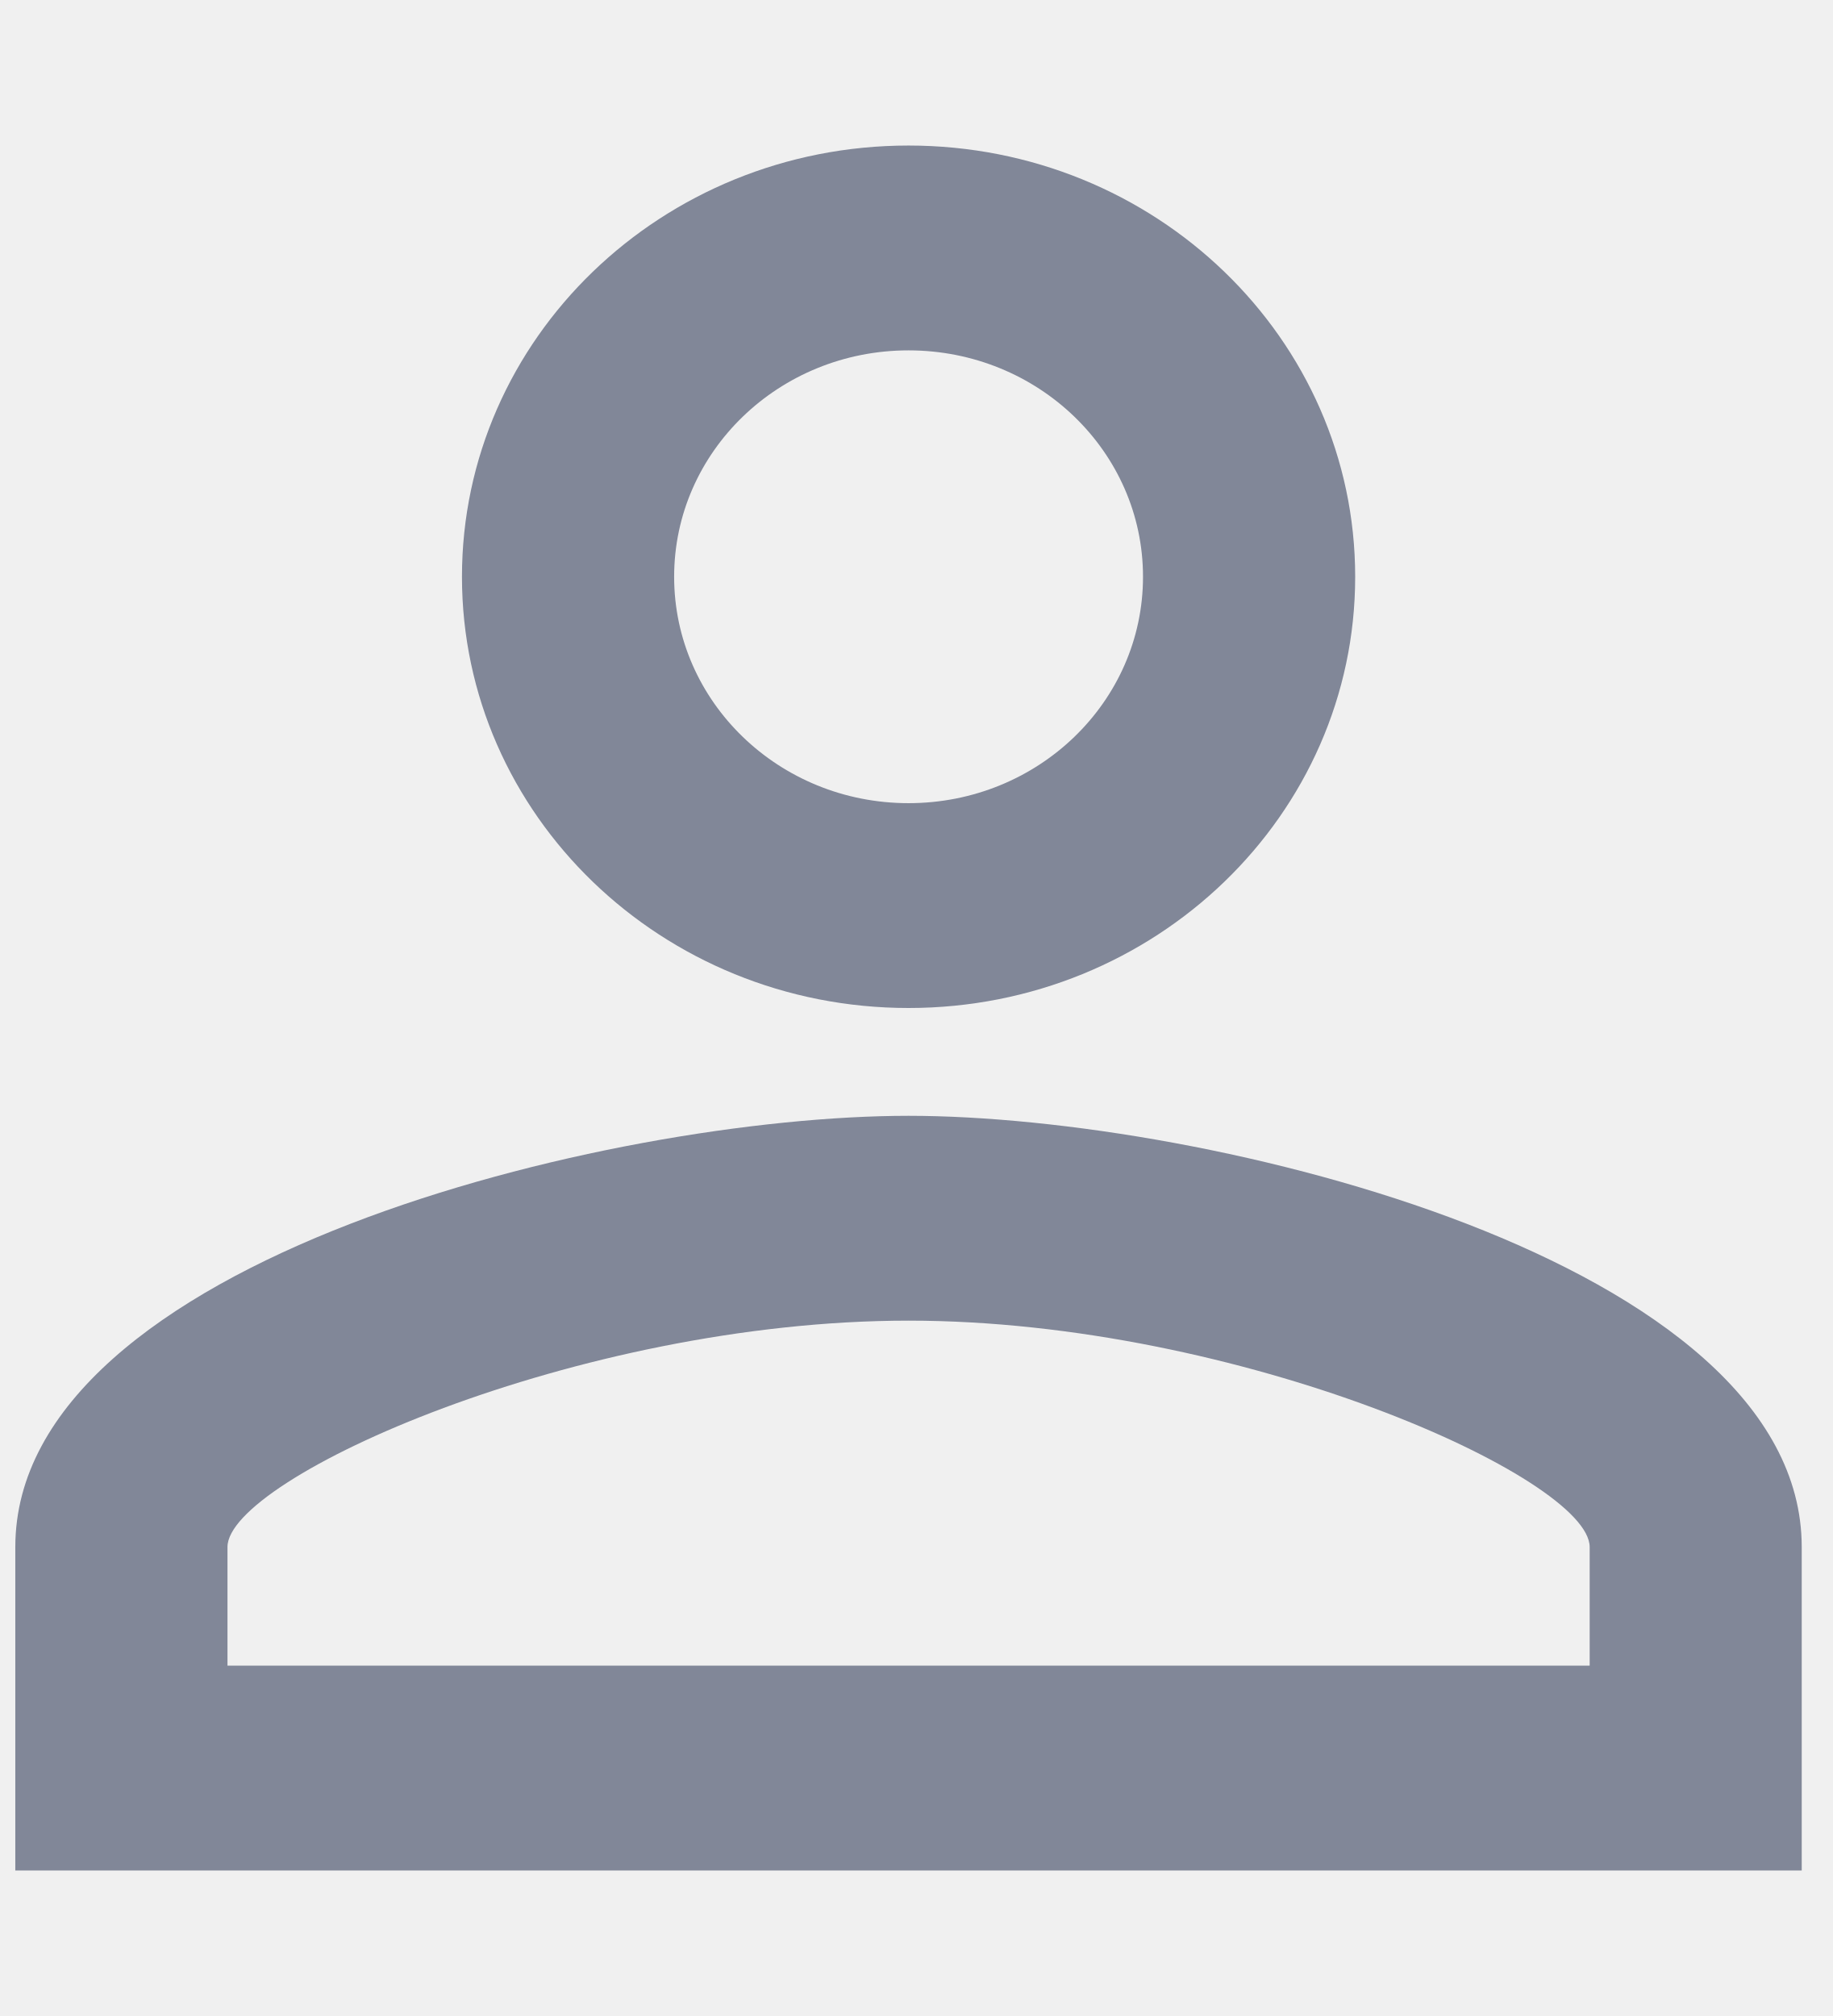
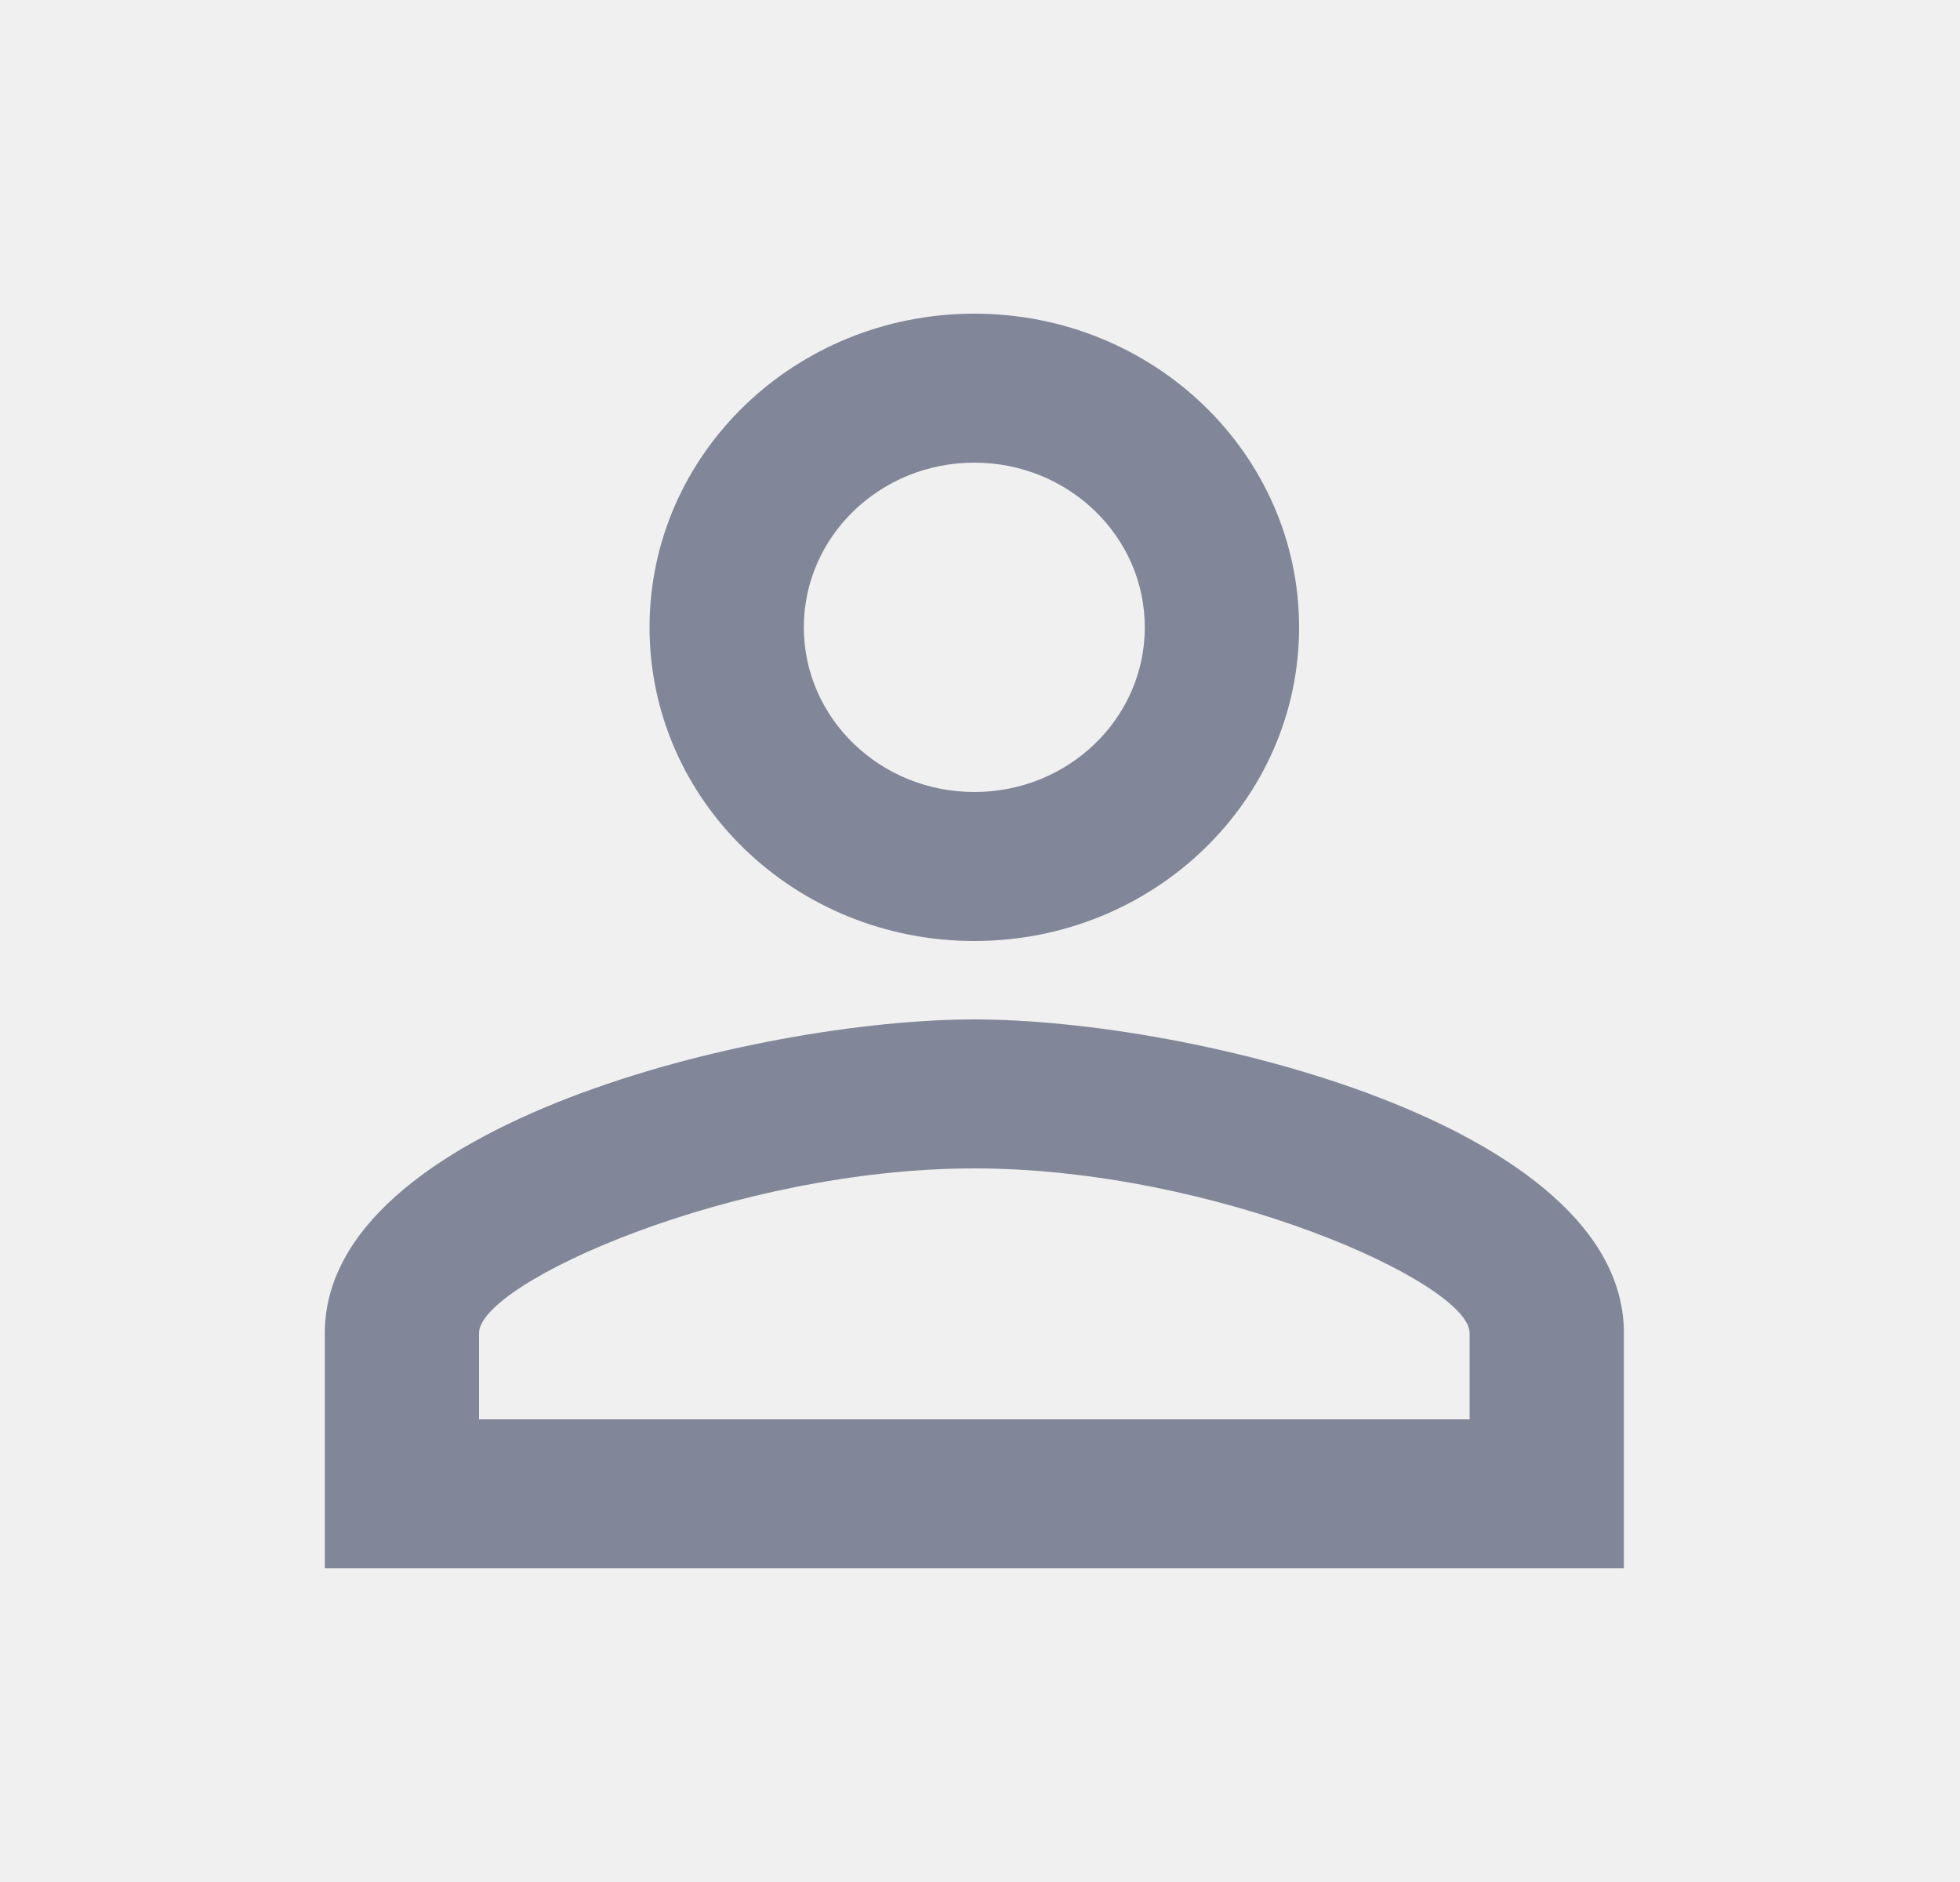
- <svg xmlns="http://www.w3.org/2000/svg" width="20" height="22" viewBox="0 0 17 16" fill="none">
-   <path d="M8.427 1.9C9.629 1.9 10.602 2.84 10.602 4C10.602 5.16 9.629 6.1 8.427 6.1C7.226 6.1 6.253 5.16 6.253 4C6.253 2.84 7.226 1.9 8.427 1.9ZM8.427 10.9C11.503 10.9 14.745 12.36 14.745 13V14.1H2.11V13C2.11 12.36 5.352 10.9 8.427 10.9ZM8.427 0C6.139 0 4.285 1.79 4.285 4C4.285 6.21 6.139 8 8.427 8C10.716 8 12.57 6.21 12.57 4C12.57 1.79 10.716 0 8.427 0ZM8.427 9C5.662 9 0.142 10.34 0.142 13V16H16.712V13C16.712 10.34 11.193 9 8.427 9Z" fill="#818798" />
+ <svg xmlns="http://www.w3.org/2000/svg" width="25" height="24" viewBox="0 0 25 24" fill="none">
+   <g clip-path="url(#clip0_748_6162)">
+     <path d="M12.428 5.9C13.629 5.9 14.602 6.84 14.602 8C14.602 9.16 13.629 10.1 12.428 10.1C11.226 10.1 10.253 9.16 10.253 8C10.253 6.84 11.226 5.9 12.428 5.9ZM12.428 14.9C15.503 14.9 18.745 16.36 18.745 17V18.1H6.11V17C6.11 16.36 9.352 14.9 12.428 14.9ZM12.428 4C10.139 4 8.285 5.79 8.285 8C8.285 10.21 10.139 12 12.428 12C14.716 12 16.57 10.21 16.57 8C16.57 5.79 14.716 4 12.428 4ZM12.428 13C9.662 13 4.143 14.34 4.143 17V20H20.713V17C20.713 14.34 15.193 13 12.428 13Z" fill="#818798" />
+   </g>
+   <defs>
+     <clipPath id="clip0_748_6162">
+       <rect width="24.855" height="24" fill="white" />
+     </clipPath>
+   </defs>
</svg>
